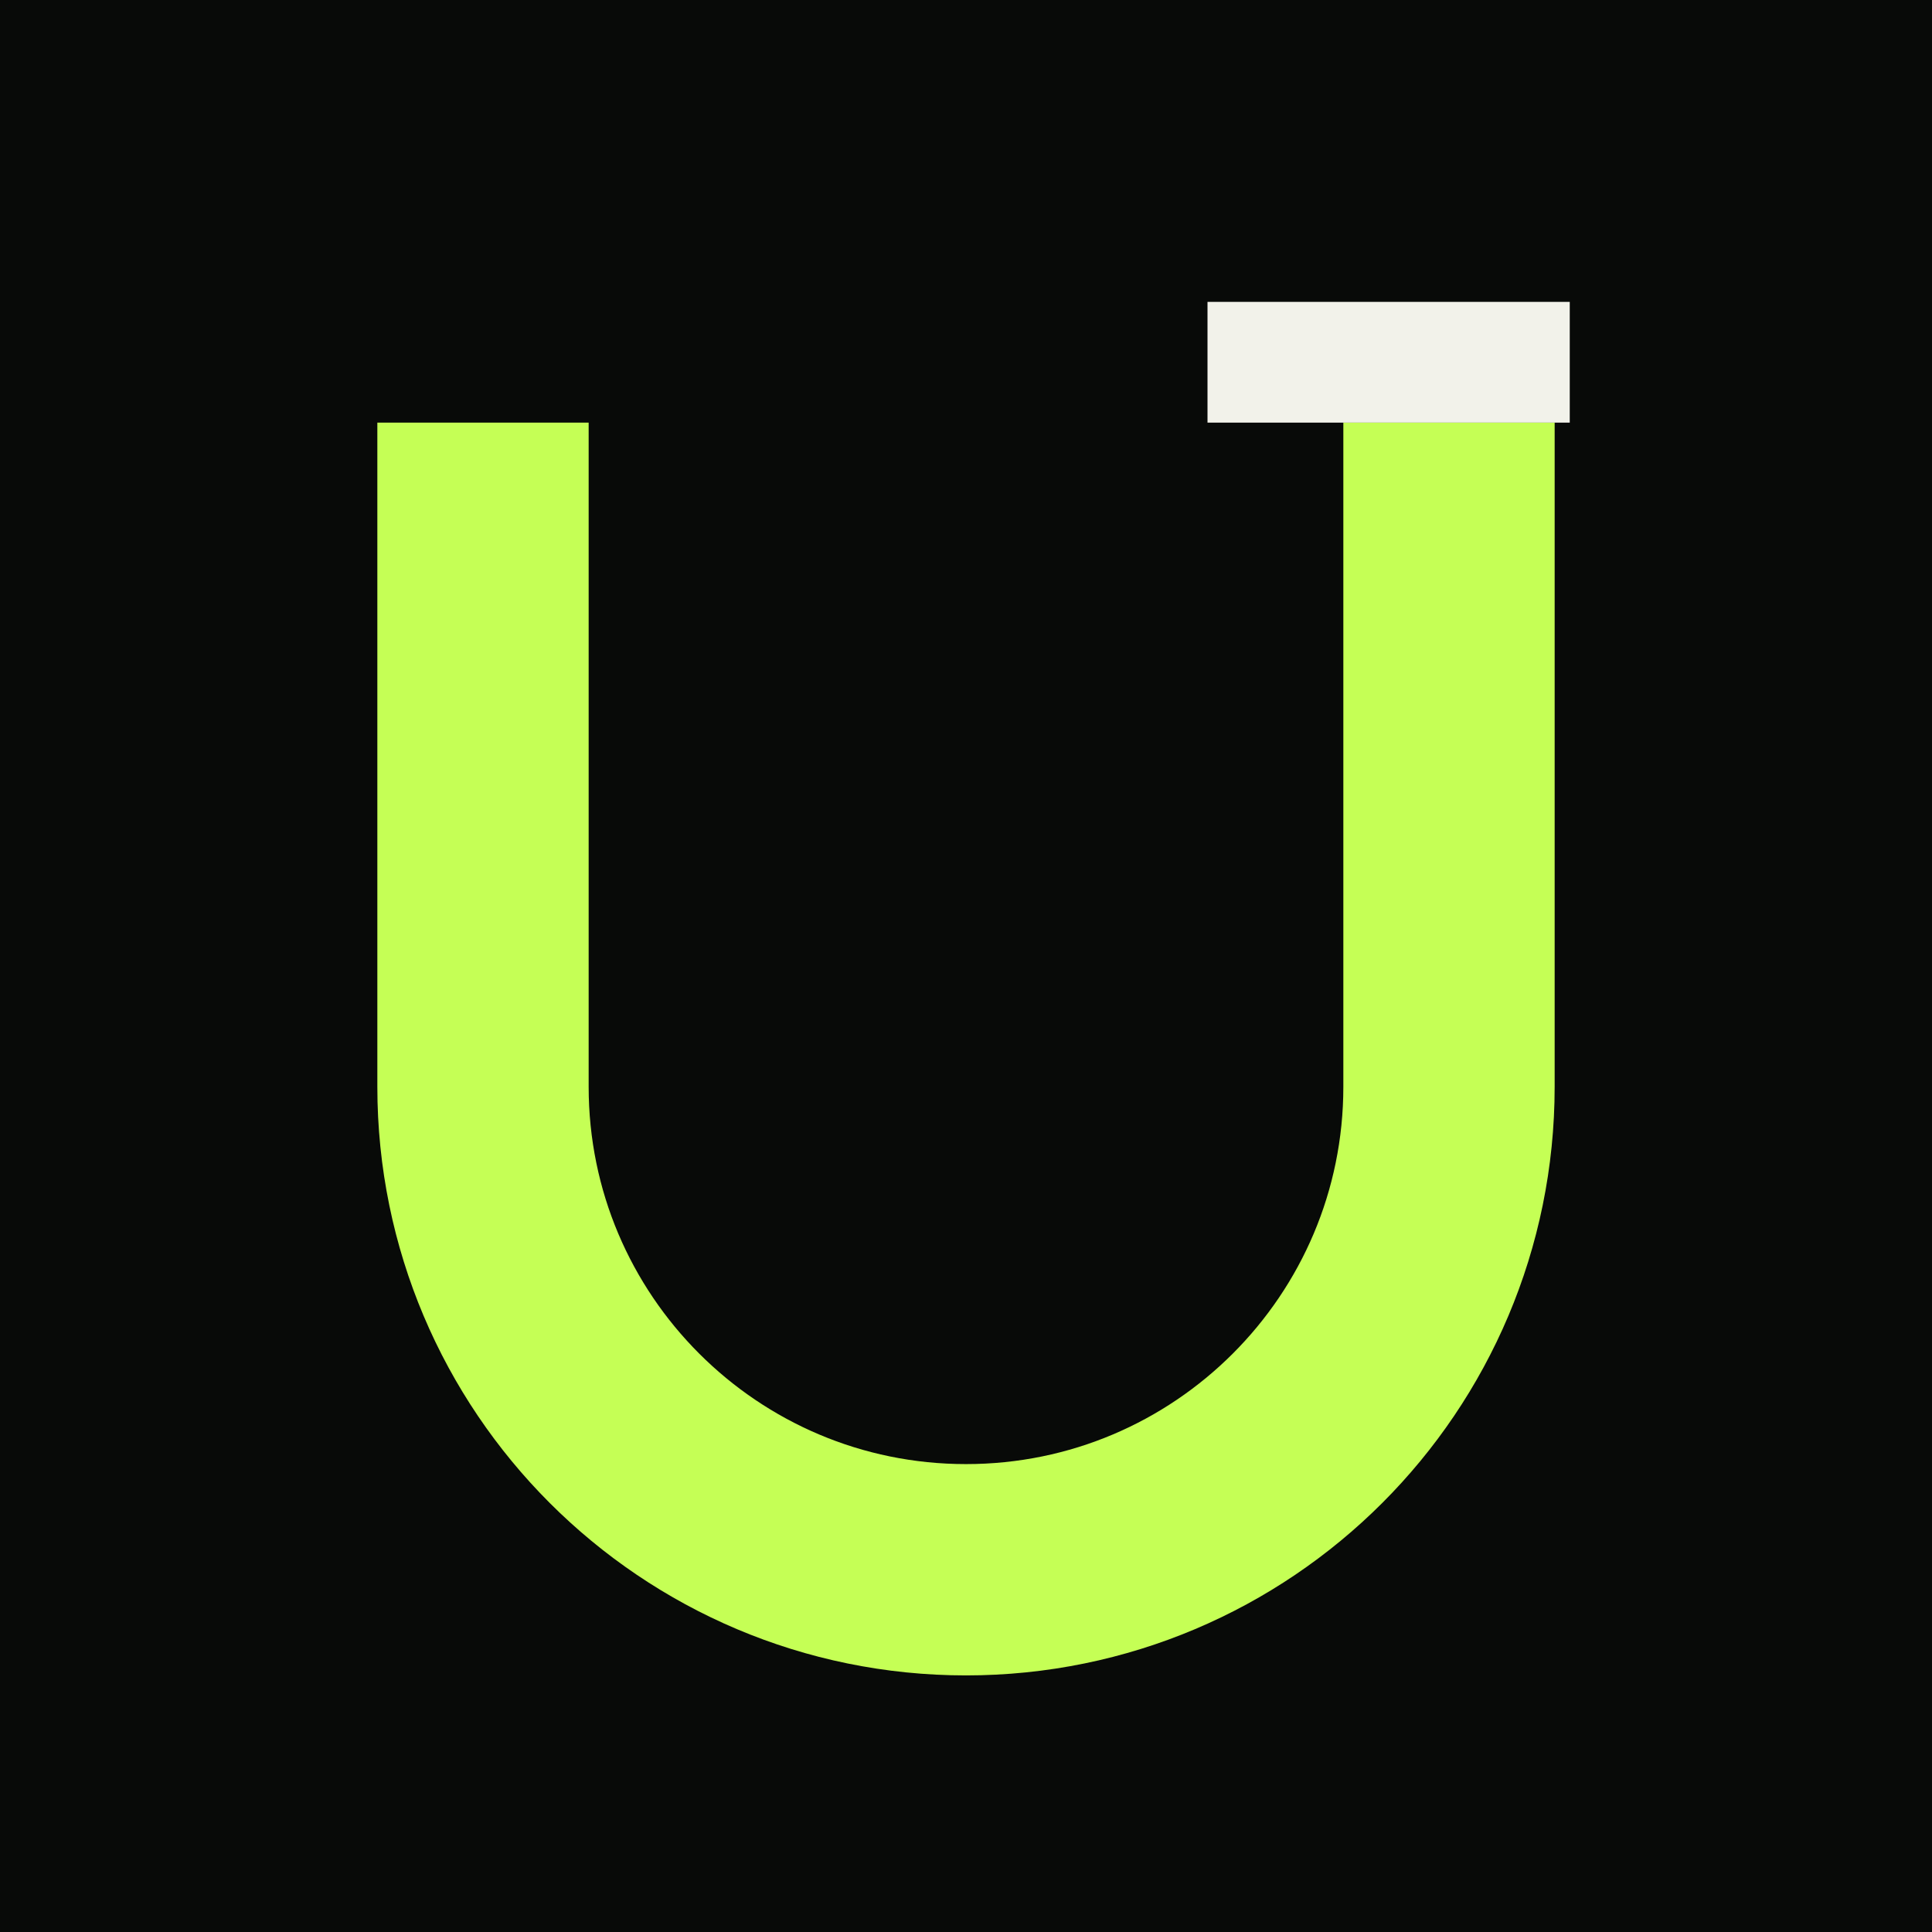
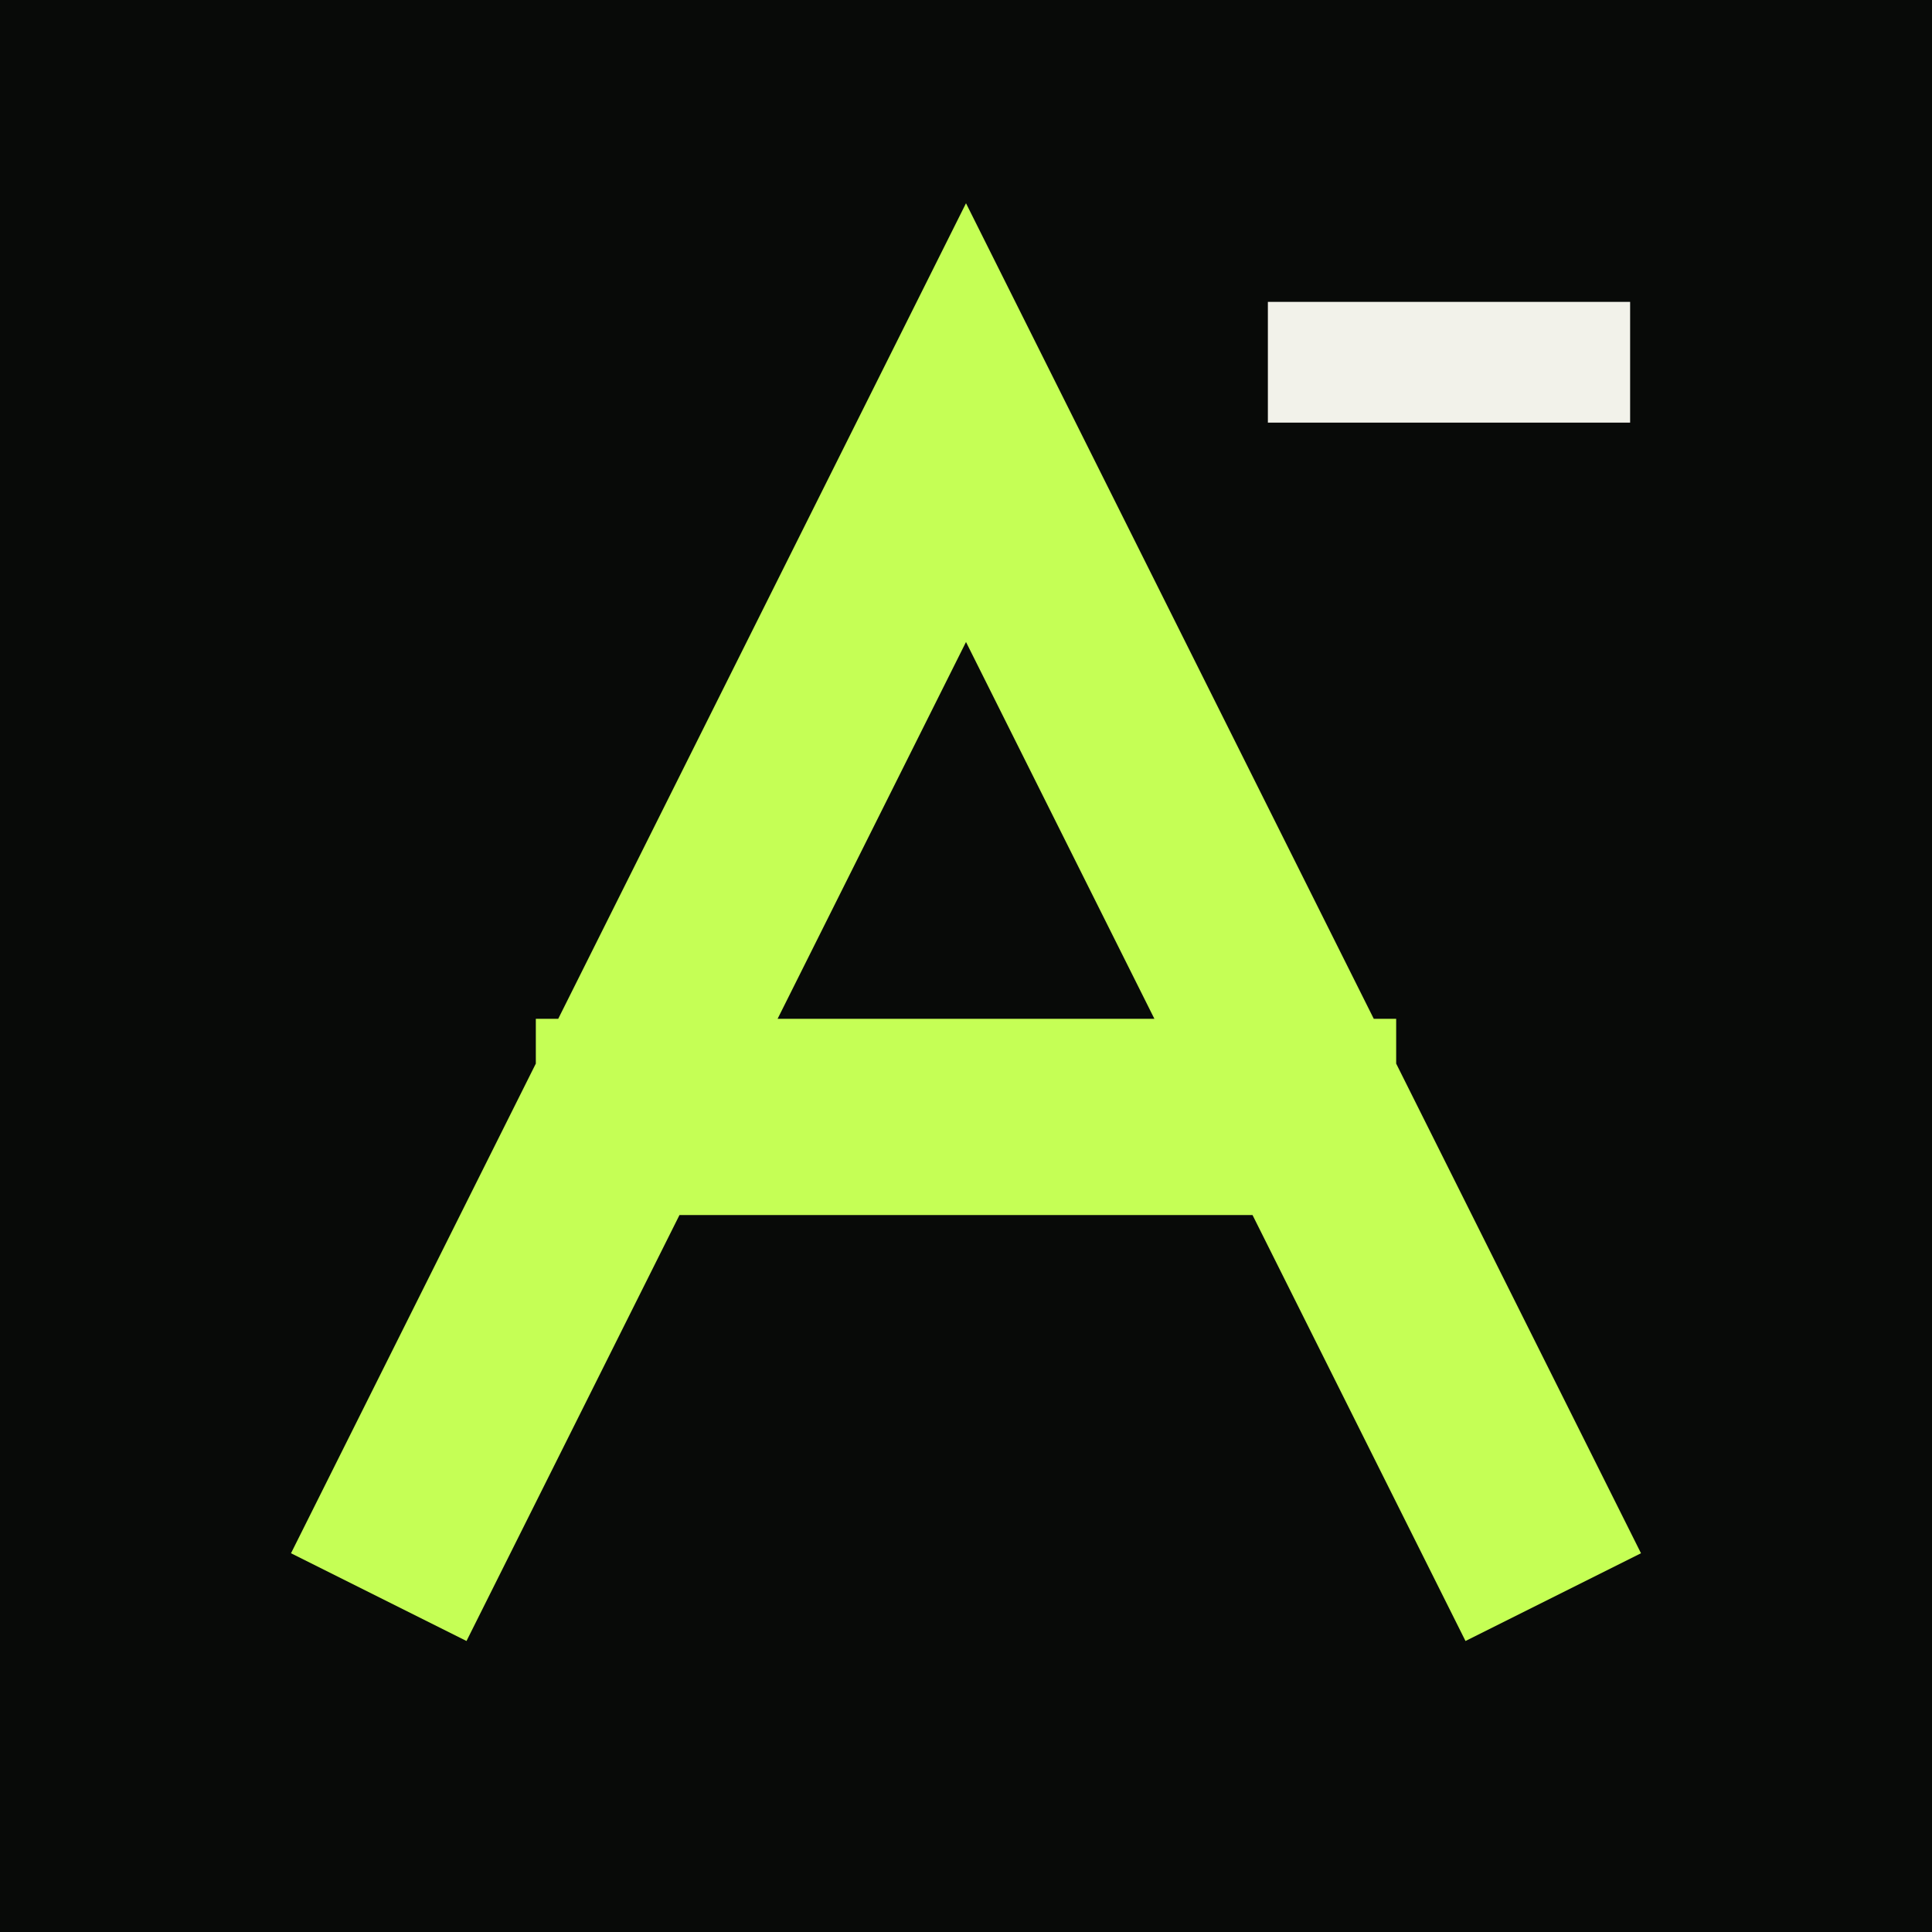
<svg xmlns="http://www.w3.org/2000/svg" viewBox="0 0 64 64">
  <rect width="64" height="64" fill="#080A08" />
-   <path d="M16 14v22a16 16 0 0 0 32 0V14" fill="none" stroke="#C5FF55" stroke-width="7" />
-   <rect x="40" y="10" width="12" height="4" fill="#F2F2EA" />
+   <path d="M14 50L32 14L50 50M21 37h22" fill="none" stroke="#C5FF55" stroke-width="6.5" stroke-linecap="square" stroke-linejoin="miter" />
+   <rect x="42" y="10" width="12" height="4" fill="#F2F2EA" />
</svg>
